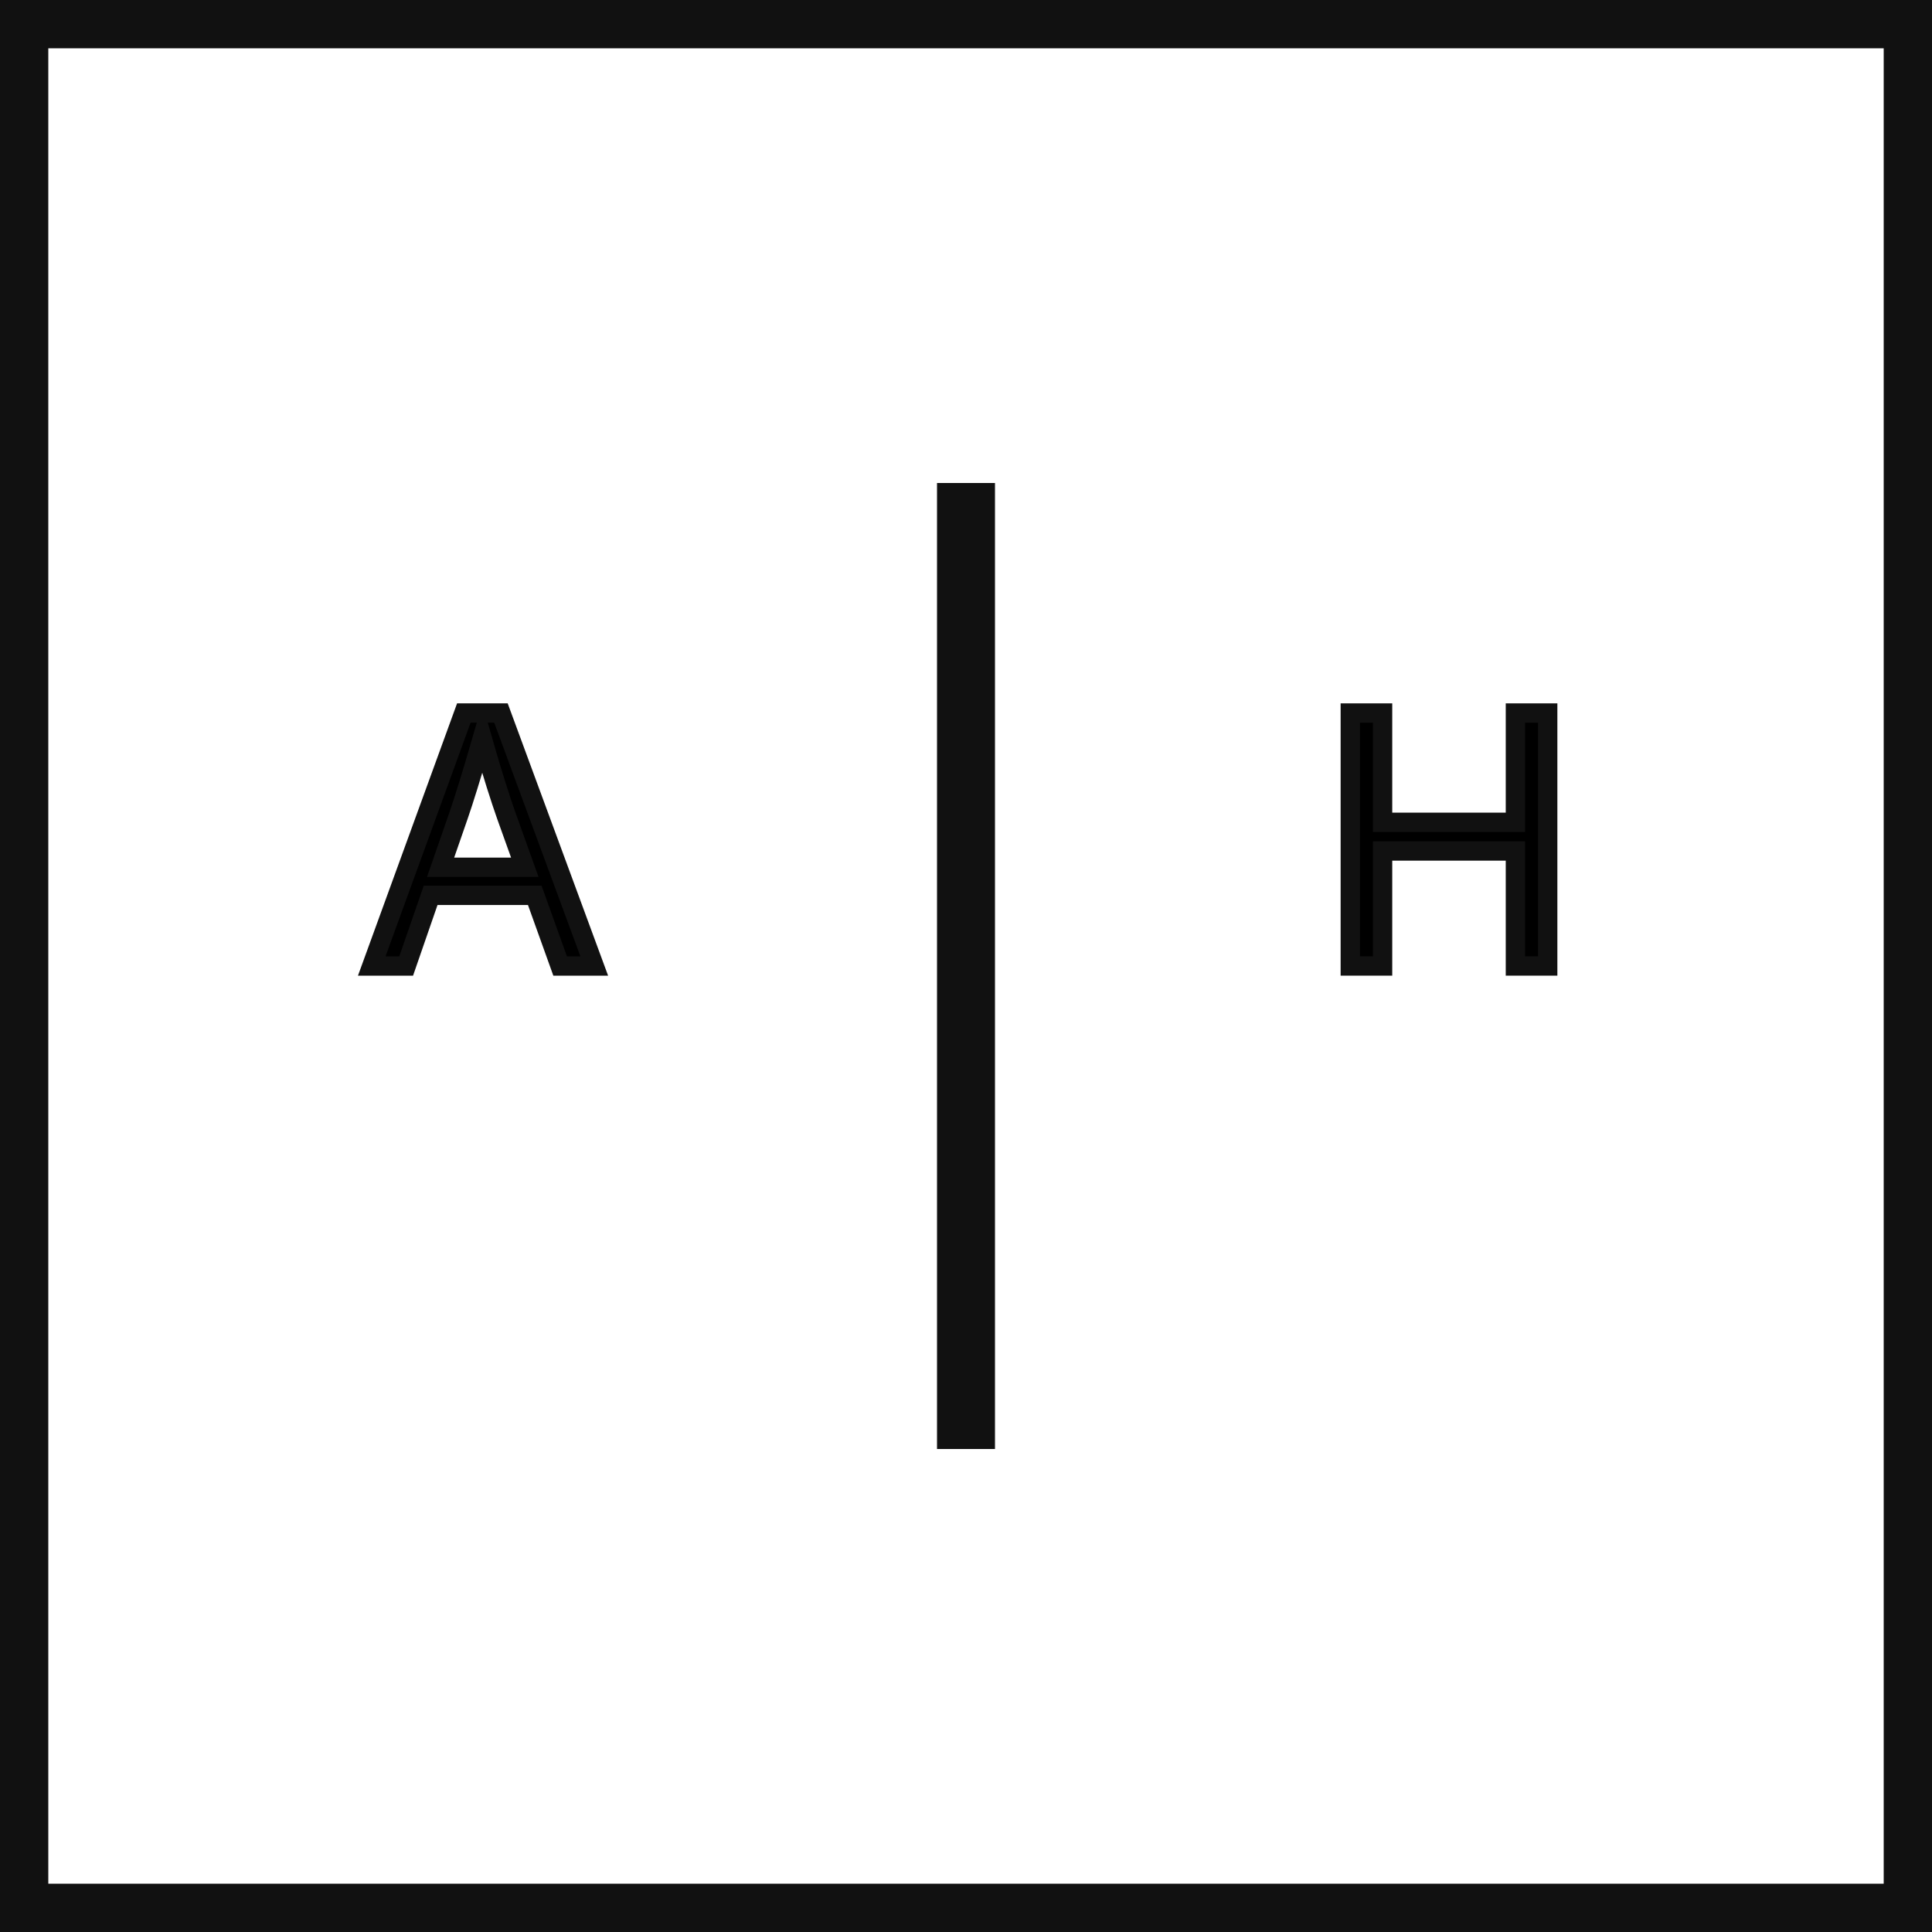
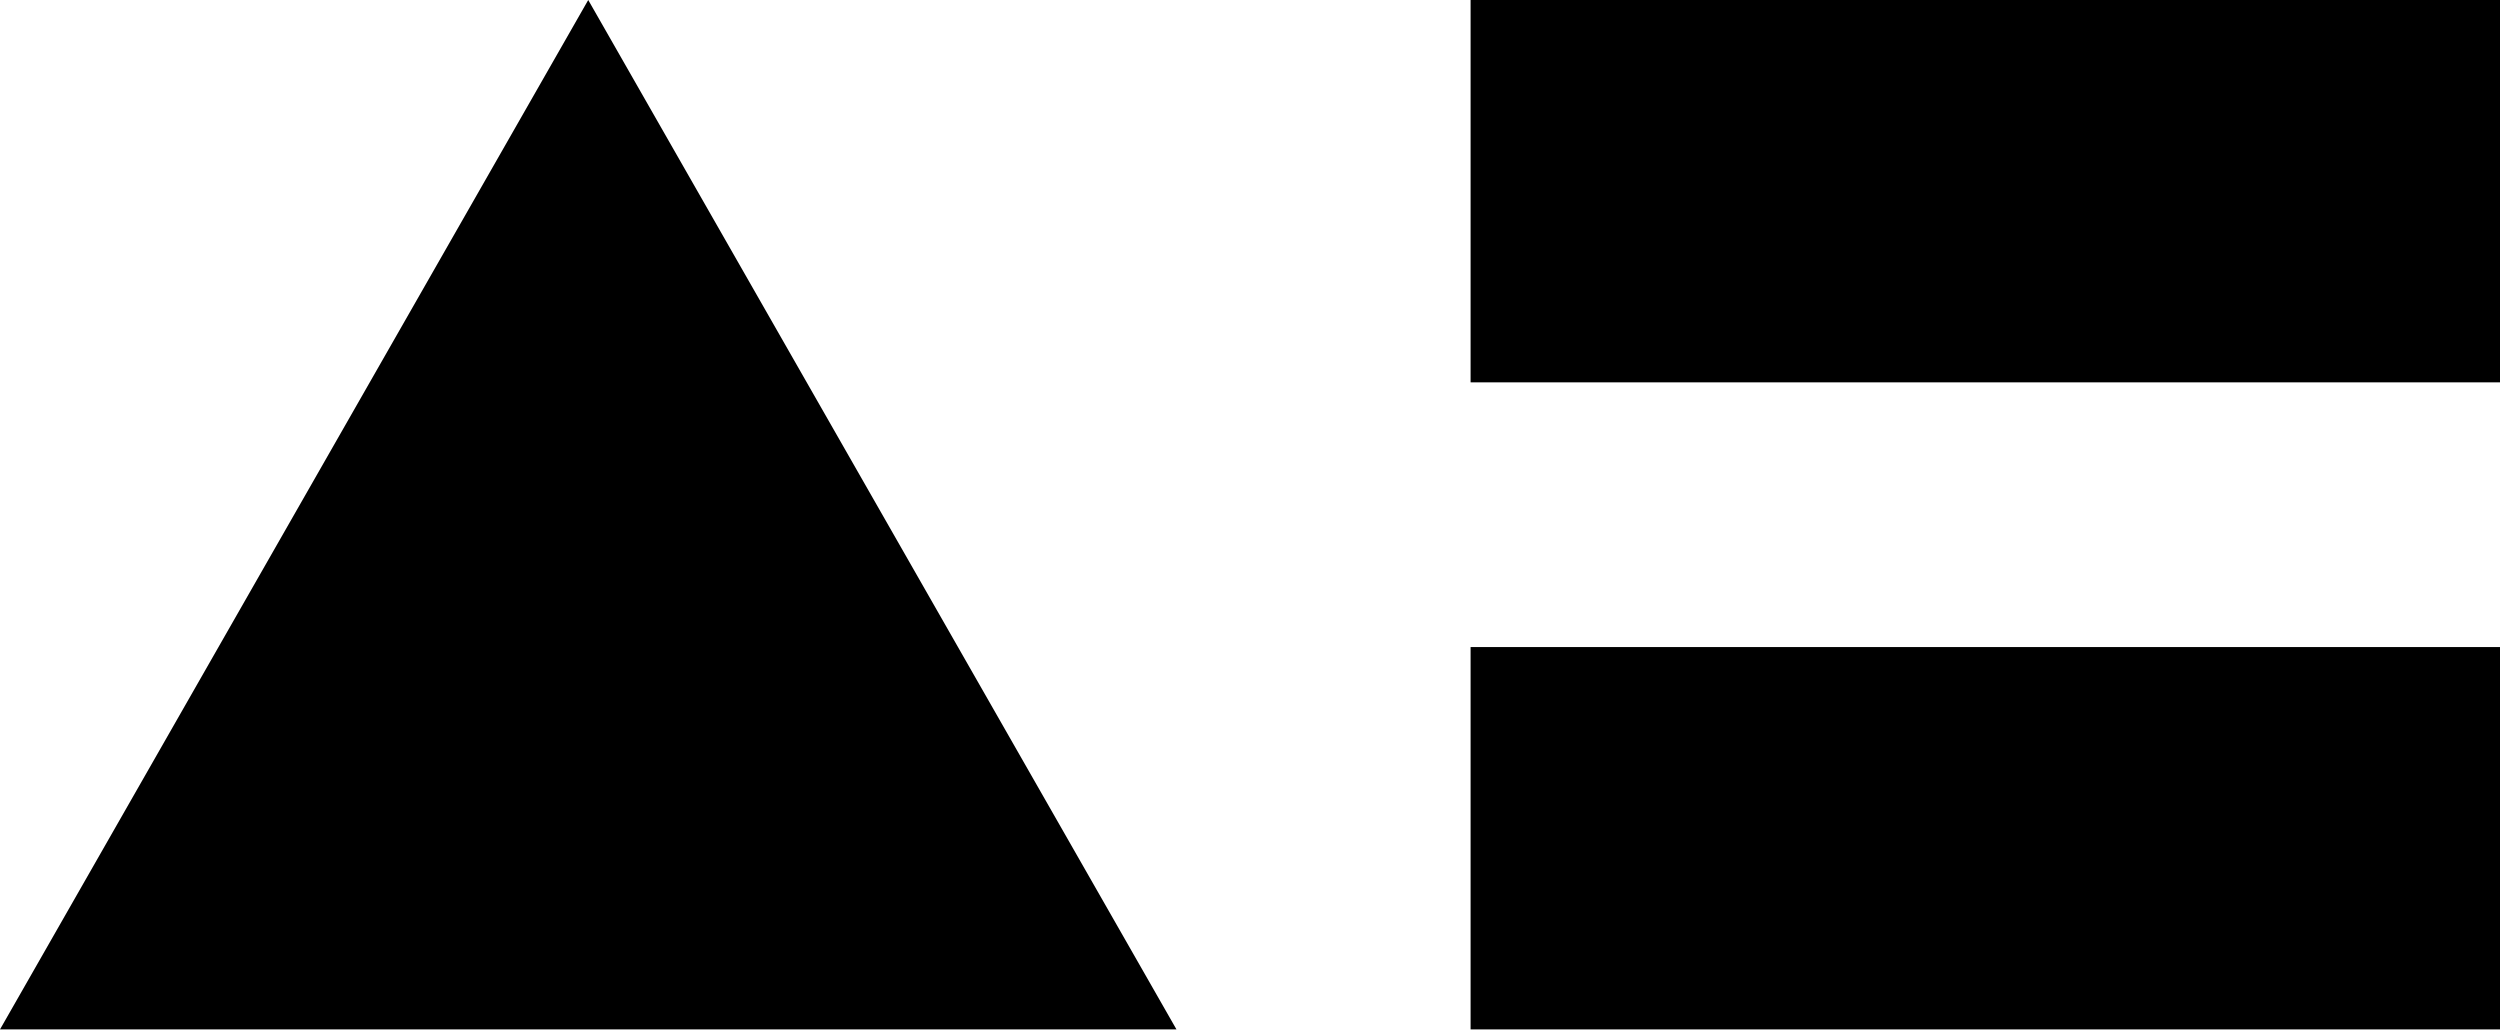
- <svg xmlns="http://www.w3.org/2000/svg" class="logo" width="100" height="100" viewBox="0 0 100 100">
-   <style>
-       .text {
-         fill: currentColor;
-         font-family: -apple-system, sans-serif;
-         font-size: 1.5em;
-       }
-       @media (prefers-color-scheme: dark) { g { filter: invert(100%); } }
-     </style>
-   <g stroke="#111">
-     <rect fill="none" stroke-width="5" x="0" y="0" width="100" height="100" />
-     <text class="text" x="25" y="50" text-anchor="middle" alignment-baseline="central" scale="2">A</text>
-     <text class="text" x="75" y="50" text-anchor="middle" alignment-baseline="central" scale="2">H</text>
-     <line stroke-width="3" x1="50" y1="25" x2="50" y2="75" />
-   </g>
+ <svg xmlns="http://www.w3.org/2000/svg" width="85" height="35" viewBox="0 0 85 35">
+   <polygon points="0,35 40,35 20,0" fill="currentColor" />
+   <rect x="50" y="0" width="35" height="13" fill="currentColor" />
+   <rect x="50" y="22" width="35" height="13" fill="currentColor" />
</svg>
